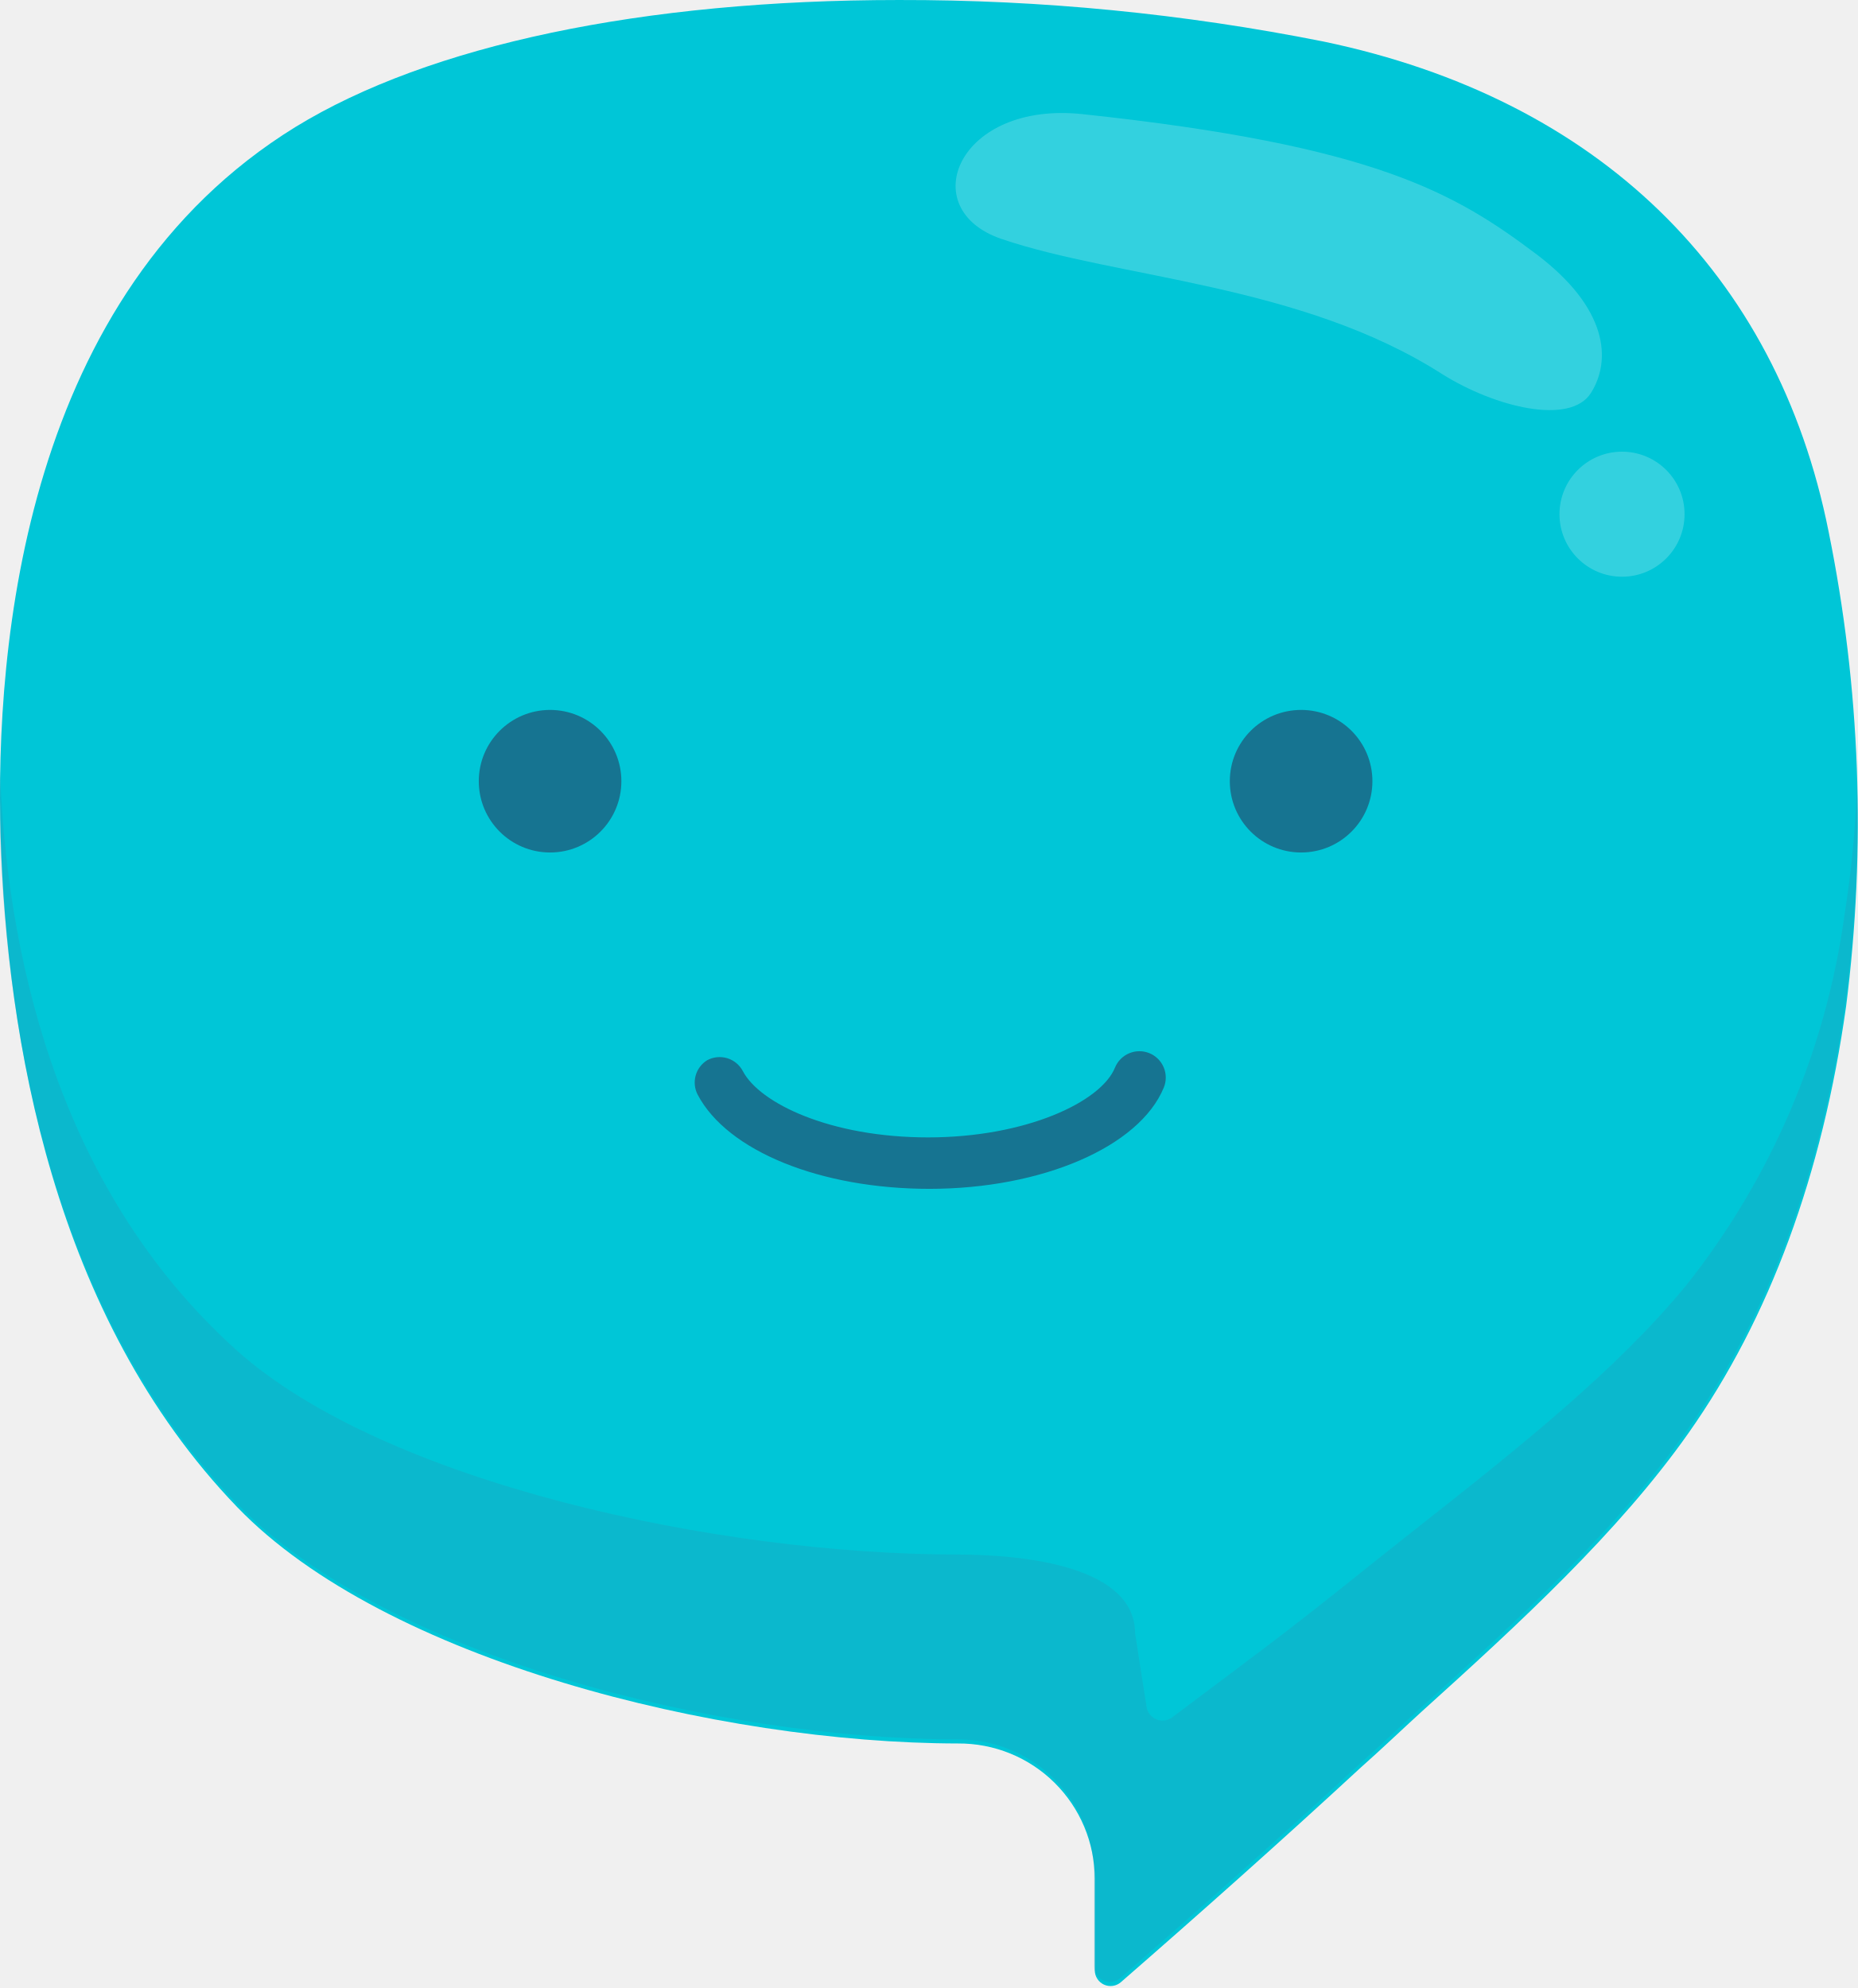
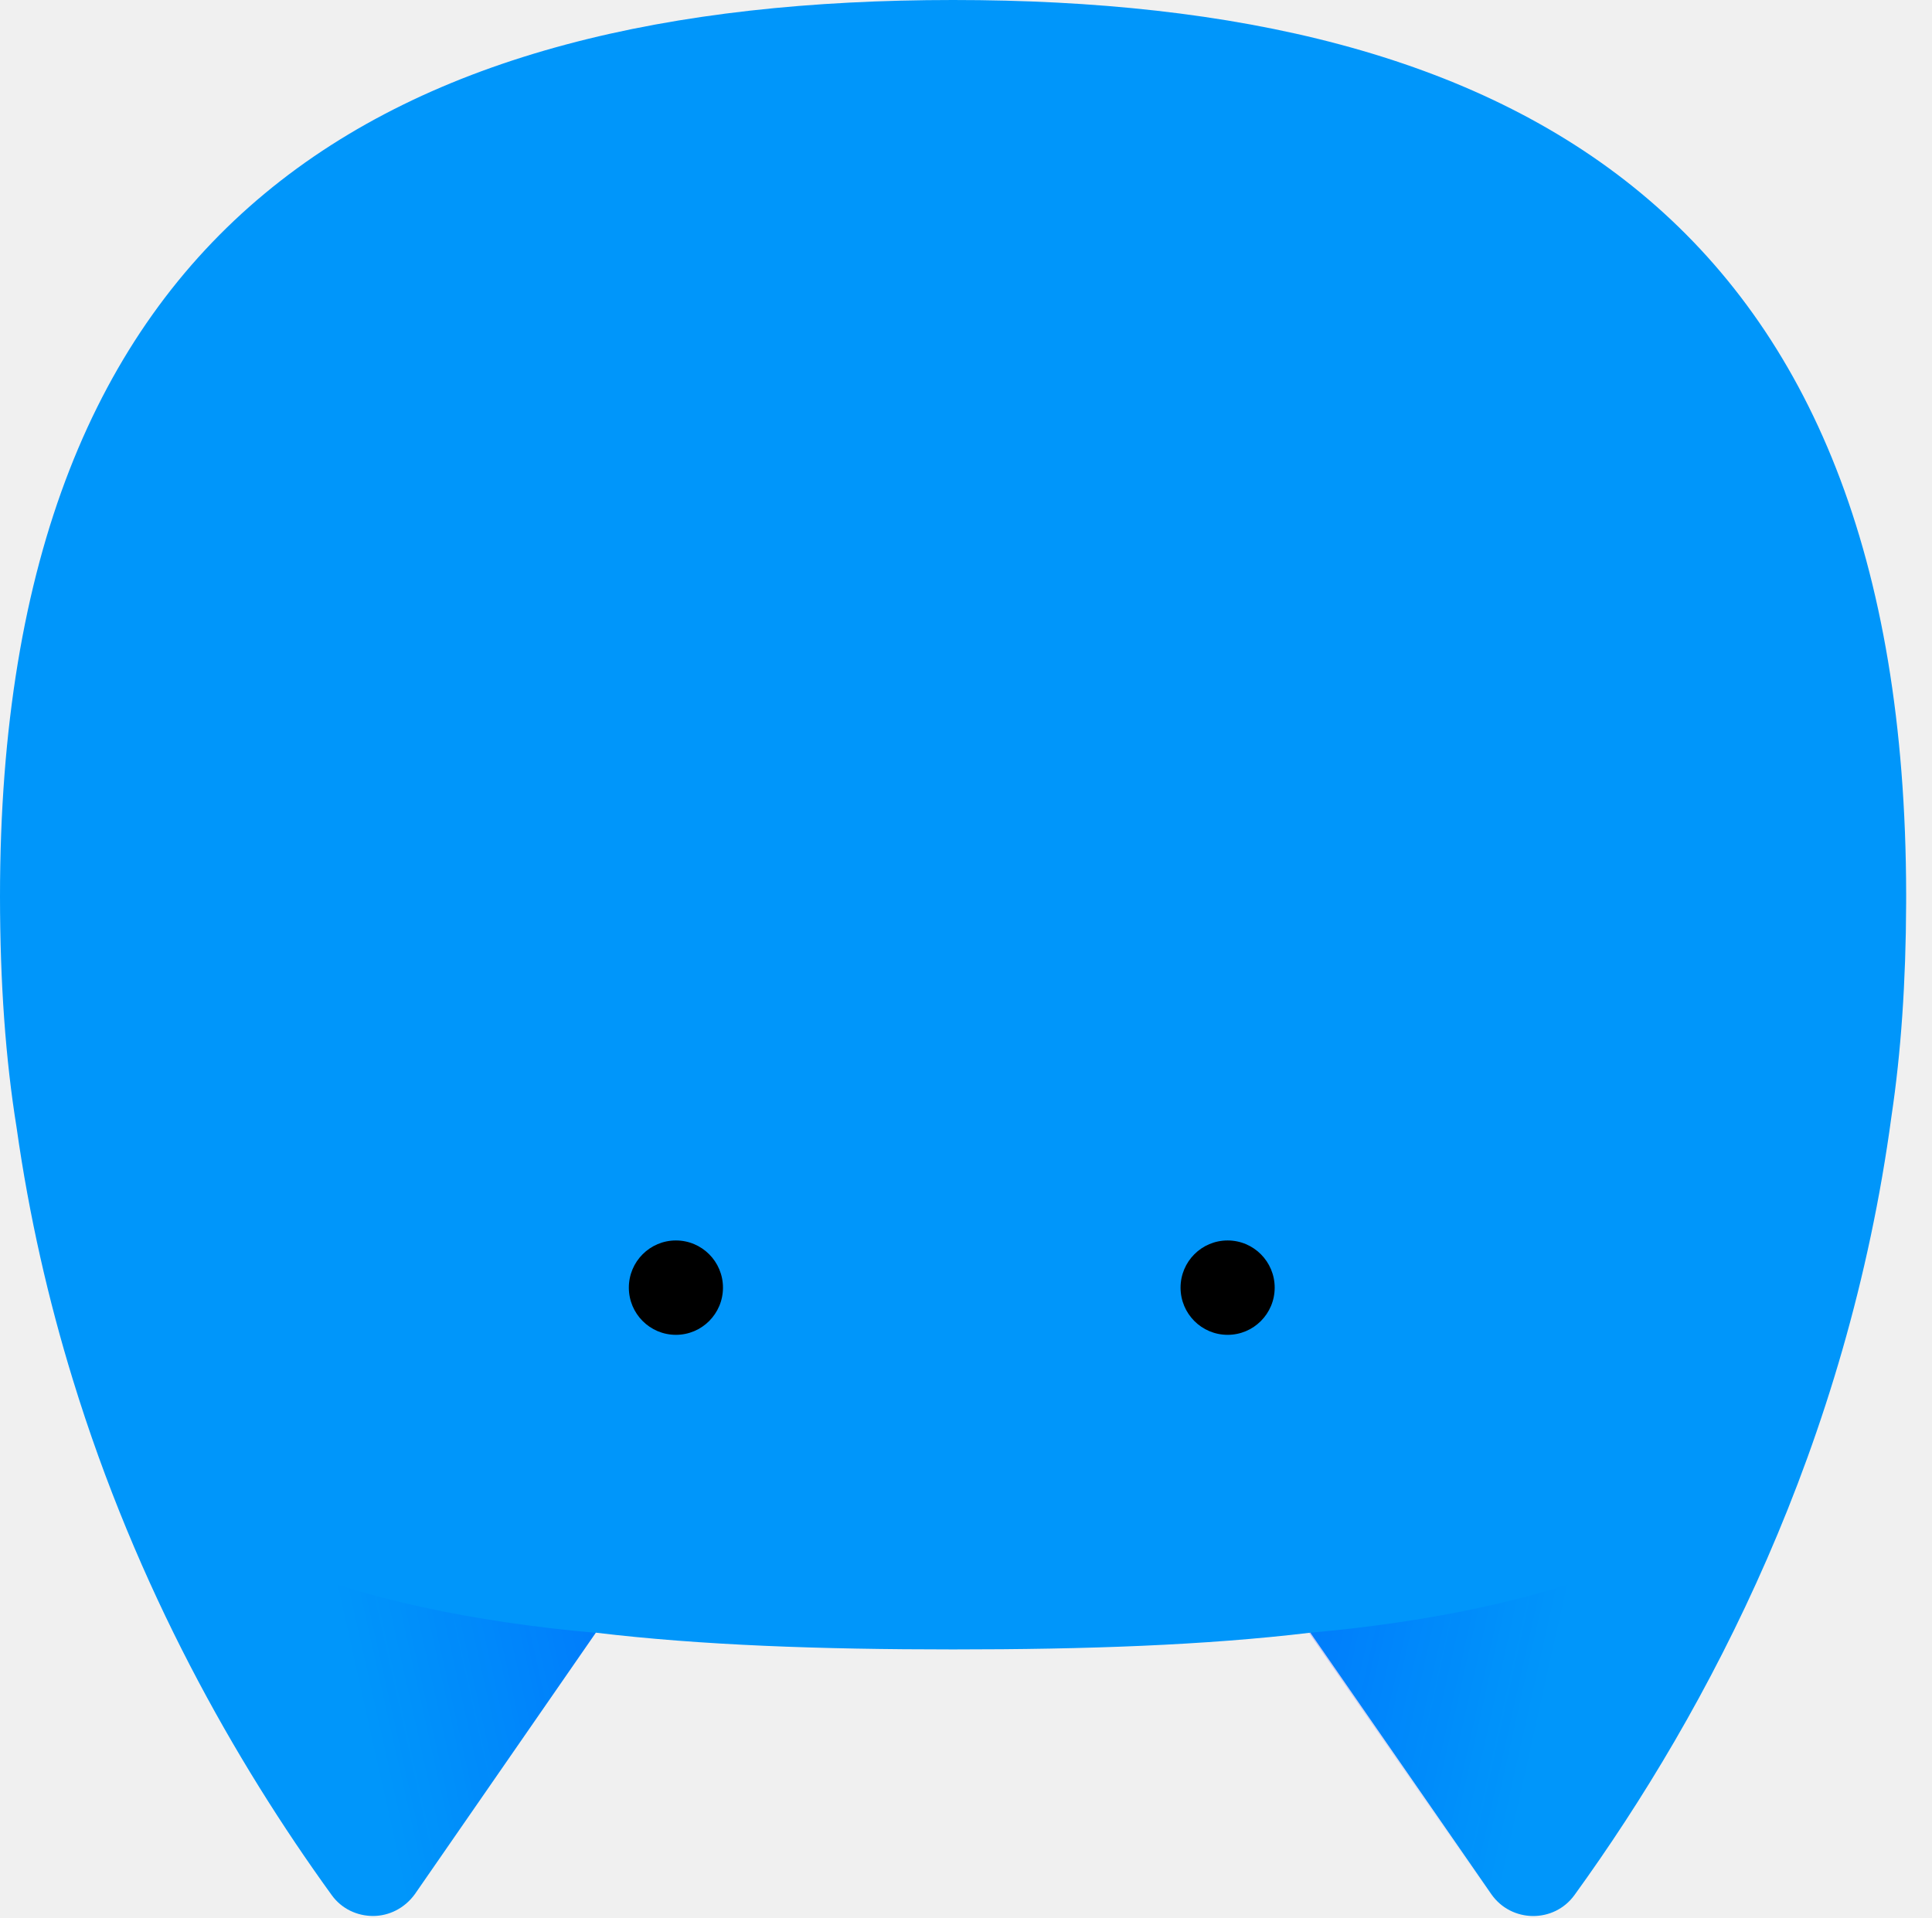
- <svg xmlns="http://www.w3.org/2000/svg" width="256" height="274" viewBox="0 0 256 274" fill="none">
-   <path d="M182.357 5.721C163.091 1.88 143.491 -0.036 123.846 0.001C88.58 0.001 59.131 6.204 40.714 17.501C3.468 40.456 -0.732 88.661 0.089 115.358C0.934 142.972 7.33 181.424 32.7 207.735C53.048 228.856 99.008 240.249 132.005 240.298C134.468 240.279 136.91 240.746 139.192 241.673C141.473 242.6 143.549 243.968 145.301 245.7C147.053 247.431 148.445 249.491 149.398 251.762C150.352 254.033 150.848 256.47 150.857 258.932V271.557C150.857 271.973 150.976 272.381 151.202 272.732C151.427 273.083 151.748 273.361 152.127 273.534C152.507 273.707 152.927 273.767 153.34 273.708C153.752 273.648 154.139 273.471 154.454 273.198C165.099 263.929 176.395 253.887 187.547 243.58C190.275 241.167 193.075 238.487 195.875 235.929C209.248 223.859 223.079 211.138 232.662 197.524C243.862 181.641 251.128 161.848 254.386 138.699C257.166 116.901 256.35 94.794 251.972 73.26C244.852 37.56 220.134 13.59 182.357 5.721Z" fill="#00C6D7" />
-   <path opacity="0.25" d="M254.152 126.17C251.588 144.767 244.086 162.338 232.428 177.053C222.773 188.857 209.014 199.743 195.641 210.292C192.841 212.513 190.041 214.709 187.313 216.906C176.161 225.861 172.179 228.661 161.51 236.699C161.209 236.922 160.856 237.065 160.485 237.115C160.114 237.166 159.737 237.121 159.388 236.986C159.038 236.851 158.729 236.63 158.488 236.344C158.247 236.057 158.082 235.715 158.009 235.347L156.416 225.137C156.416 216.206 142.271 214.275 131.916 214.251C98.919 214.251 52.959 204.354 32.611 186.105C7.193 163.246 0.845 129.984 0 106.111C0 105.676 0 105.242 0 104.783C0 108.356 0 111.735 0 114.801C0.845 142.415 7.242 180.867 32.611 207.178C52.959 228.299 98.919 239.692 131.916 239.741C134.379 239.722 136.821 240.189 139.103 241.116C141.384 242.043 143.46 243.411 145.212 245.143C146.964 246.874 148.356 248.934 149.309 251.205C150.263 253.476 150.759 255.913 150.768 258.375V271C150.768 271.416 150.888 271.824 151.113 272.175C151.338 272.526 151.659 272.804 152.038 272.977C152.418 273.15 152.838 273.21 153.251 273.151C153.663 273.091 154.05 272.914 154.365 272.641C165.01 263.372 176.306 253.33 187.458 243.023C190.186 240.61 192.986 237.93 195.786 235.372C209.159 223.302 222.99 210.581 232.573 196.967C243.773 181.084 251.039 161.291 254.297 138.142C255.621 128.183 256.154 118.134 255.89 108.09C255.688 114.147 255.107 120.185 254.152 126.17Z" fill="#2D91AF" />
-   <path opacity="0.2" d="M137.987 32.926C153.966 38.381 179.263 39.081 198.767 51.585C206.008 56.123 216.388 58.681 219.236 54.143C222.085 49.605 221.529 42.46 211.729 35.05C200.505 26.601 189.498 20.036 149.235 15.739C132.025 13.856 125.893 28.798 137.987 32.926Z" fill="white" />
-   <path opacity="0.2" d="M223.508 79.488C228.268 79.488 232.126 75.63 232.126 70.87C232.126 66.111 228.268 62.253 223.508 62.253C218.749 62.253 214.891 66.111 214.891 70.87C214.891 75.63 218.749 79.488 223.508 79.488Z" fill="white" />
-   <path d="M75.799 117.496C81.225 117.496 85.623 113.097 85.623 107.671C85.623 102.246 81.225 97.847 75.799 97.847C70.373 97.847 65.975 102.246 65.975 107.671C65.975 113.097 70.373 117.496 75.799 117.496Z" fill="#167491" />
-   <path d="M179.289 117.496C184.714 117.496 189.113 113.097 189.113 107.671C189.113 102.246 184.714 97.847 179.289 97.847C173.863 97.847 169.464 102.246 169.464 107.671C169.464 113.097 173.863 117.496 179.289 117.496Z" fill="#167491" />
-   <path d="M128.07 163.854C113.061 163.854 100.221 158.646 96.134 150.87C95.715 150.061 95.616 149.124 95.857 148.246C96.099 147.368 96.663 146.613 97.436 146.132C97.856 145.904 98.317 145.762 98.792 145.713C99.267 145.665 99.748 145.71 100.205 145.848C100.662 145.986 101.088 146.213 101.457 146.516C101.826 146.82 102.131 147.193 102.355 147.615C104.67 152.063 114.435 156.765 127.89 156.765C141.344 156.765 151.724 151.883 153.641 147.145C154.006 146.253 154.709 145.542 155.598 145.169C156.487 144.796 157.487 144.791 158.379 145.155C159.271 145.52 159.982 146.224 160.355 147.112C160.728 148.001 160.733 149.001 160.368 149.893C157.005 158.067 143.586 163.854 128.07 163.854Z" fill="#167491" />
+ <svg xmlns="http://www.w3.org/2000/svg" width="276" height="274" viewBox="0 0 276 274" fill="none">
+   <g clip-path="url(#clip0_10339_4363)">
+     <path fill-rule="evenodd" clip-rule="evenodd" d="M187.193 233.254C172.158 235.056 155.142 235.644 136.154 235.644C117.167 235.644 100.152 235.055 85.117 233.251L85.104 233.273L59.268 270.602C57.774 272.662 55.532 273.723 53.291 273.723C51.05 273.723 48.809 272.724 47.377 270.727C33.556 251.625 19.549 226.906 10.397 197.068C6.926 185.775 4.162 173.772 2.369 161.082C0.798 151.369 0.008 140.423 0 128.091C0 31.086 55.408 0 136.154 0C216.792 0 272.159 31.004 272.307 127.704C272.307 127.832 272.307 127.961 272.307 128.091C272.307 128.423 272.307 128.754 272.305 129.086C272.267 140.326 271.569 150.405 270.215 159.439C263.89 206.414 244.22 244.08 224.931 270.726C222.005 274.783 215.904 274.721 213.04 270.601L187.204 233.272C187.2 233.266 187.196 233.26 187.193 233.254Z" fill="#0096FA" />
+     <path d="M12.389 203.309C21.976 232.086 36.233 255.307 47.377 270.725C50.303 274.782 56.404 274.72 59.267 270.6L85.103 233.272C49.68 230.15 23.221 219.851 12.389 203.309Z" fill="url(#paint0_linear_10339_4363)" />
+     <path d="M259.715 203.309C250.128 232.086 235.871 255.307 224.728 270.725C221.802 274.782 215.7 274.72 212.837 270.6L187.001 233.272C222.424 230.15 248.883 219.851 259.715 203.309Z" fill="url(#paint1_linear_10339_4363)" />
+     <path fill-rule="evenodd" clip-rule="evenodd" d="M103.282 183.957C103.282 187.681 100.272 190.699 96.559 190.699C92.845 190.699 89.835 187.681 89.835 183.957C89.835 180.234 92.845 177.216 96.559 177.216C100.272 177.216 103.282 180.234 103.282 183.957ZM182.098 183.957C182.098 187.681 179.088 190.699 175.375 190.699C171.661 190.699 168.651 187.681 168.651 183.957C168.651 180.234 171.661 177.216 175.375 177.216C179.088 177.216 182.098 180.234 182.098 183.957Z" fill="black" />
+   </g>
+   <defs>
+     <linearGradient id="paint0_linear_10339_4363" x1="86.633" y1="226.498" x2="15.67" y2="242.363" gradientUnits="userSpaceOnUse">
+       <stop offset="0.011" stop-color="#0012FF" stop-opacity="0.2" />
+       <stop offset="0.52" stop-color="#0012FF" stop-opacity="0" />
+     </linearGradient>
+     <linearGradient id="paint1_linear_10339_4363" x1="185.471" y1="226.498" x2="256.434" y2="242.363" gradientUnits="userSpaceOnUse">
+       <stop offset="0.011" stop-color="#0012FF" stop-opacity="0.2" />
+       <stop offset="0.52" stop-color="#0012FF" stop-opacity="0" />
+     </linearGradient>
+     <clipPath id="clip0_10339_4363">
+       <rect width="272.307" height="273.73" fill="white" />
+     </clipPath>
+   </defs>
</svg>
